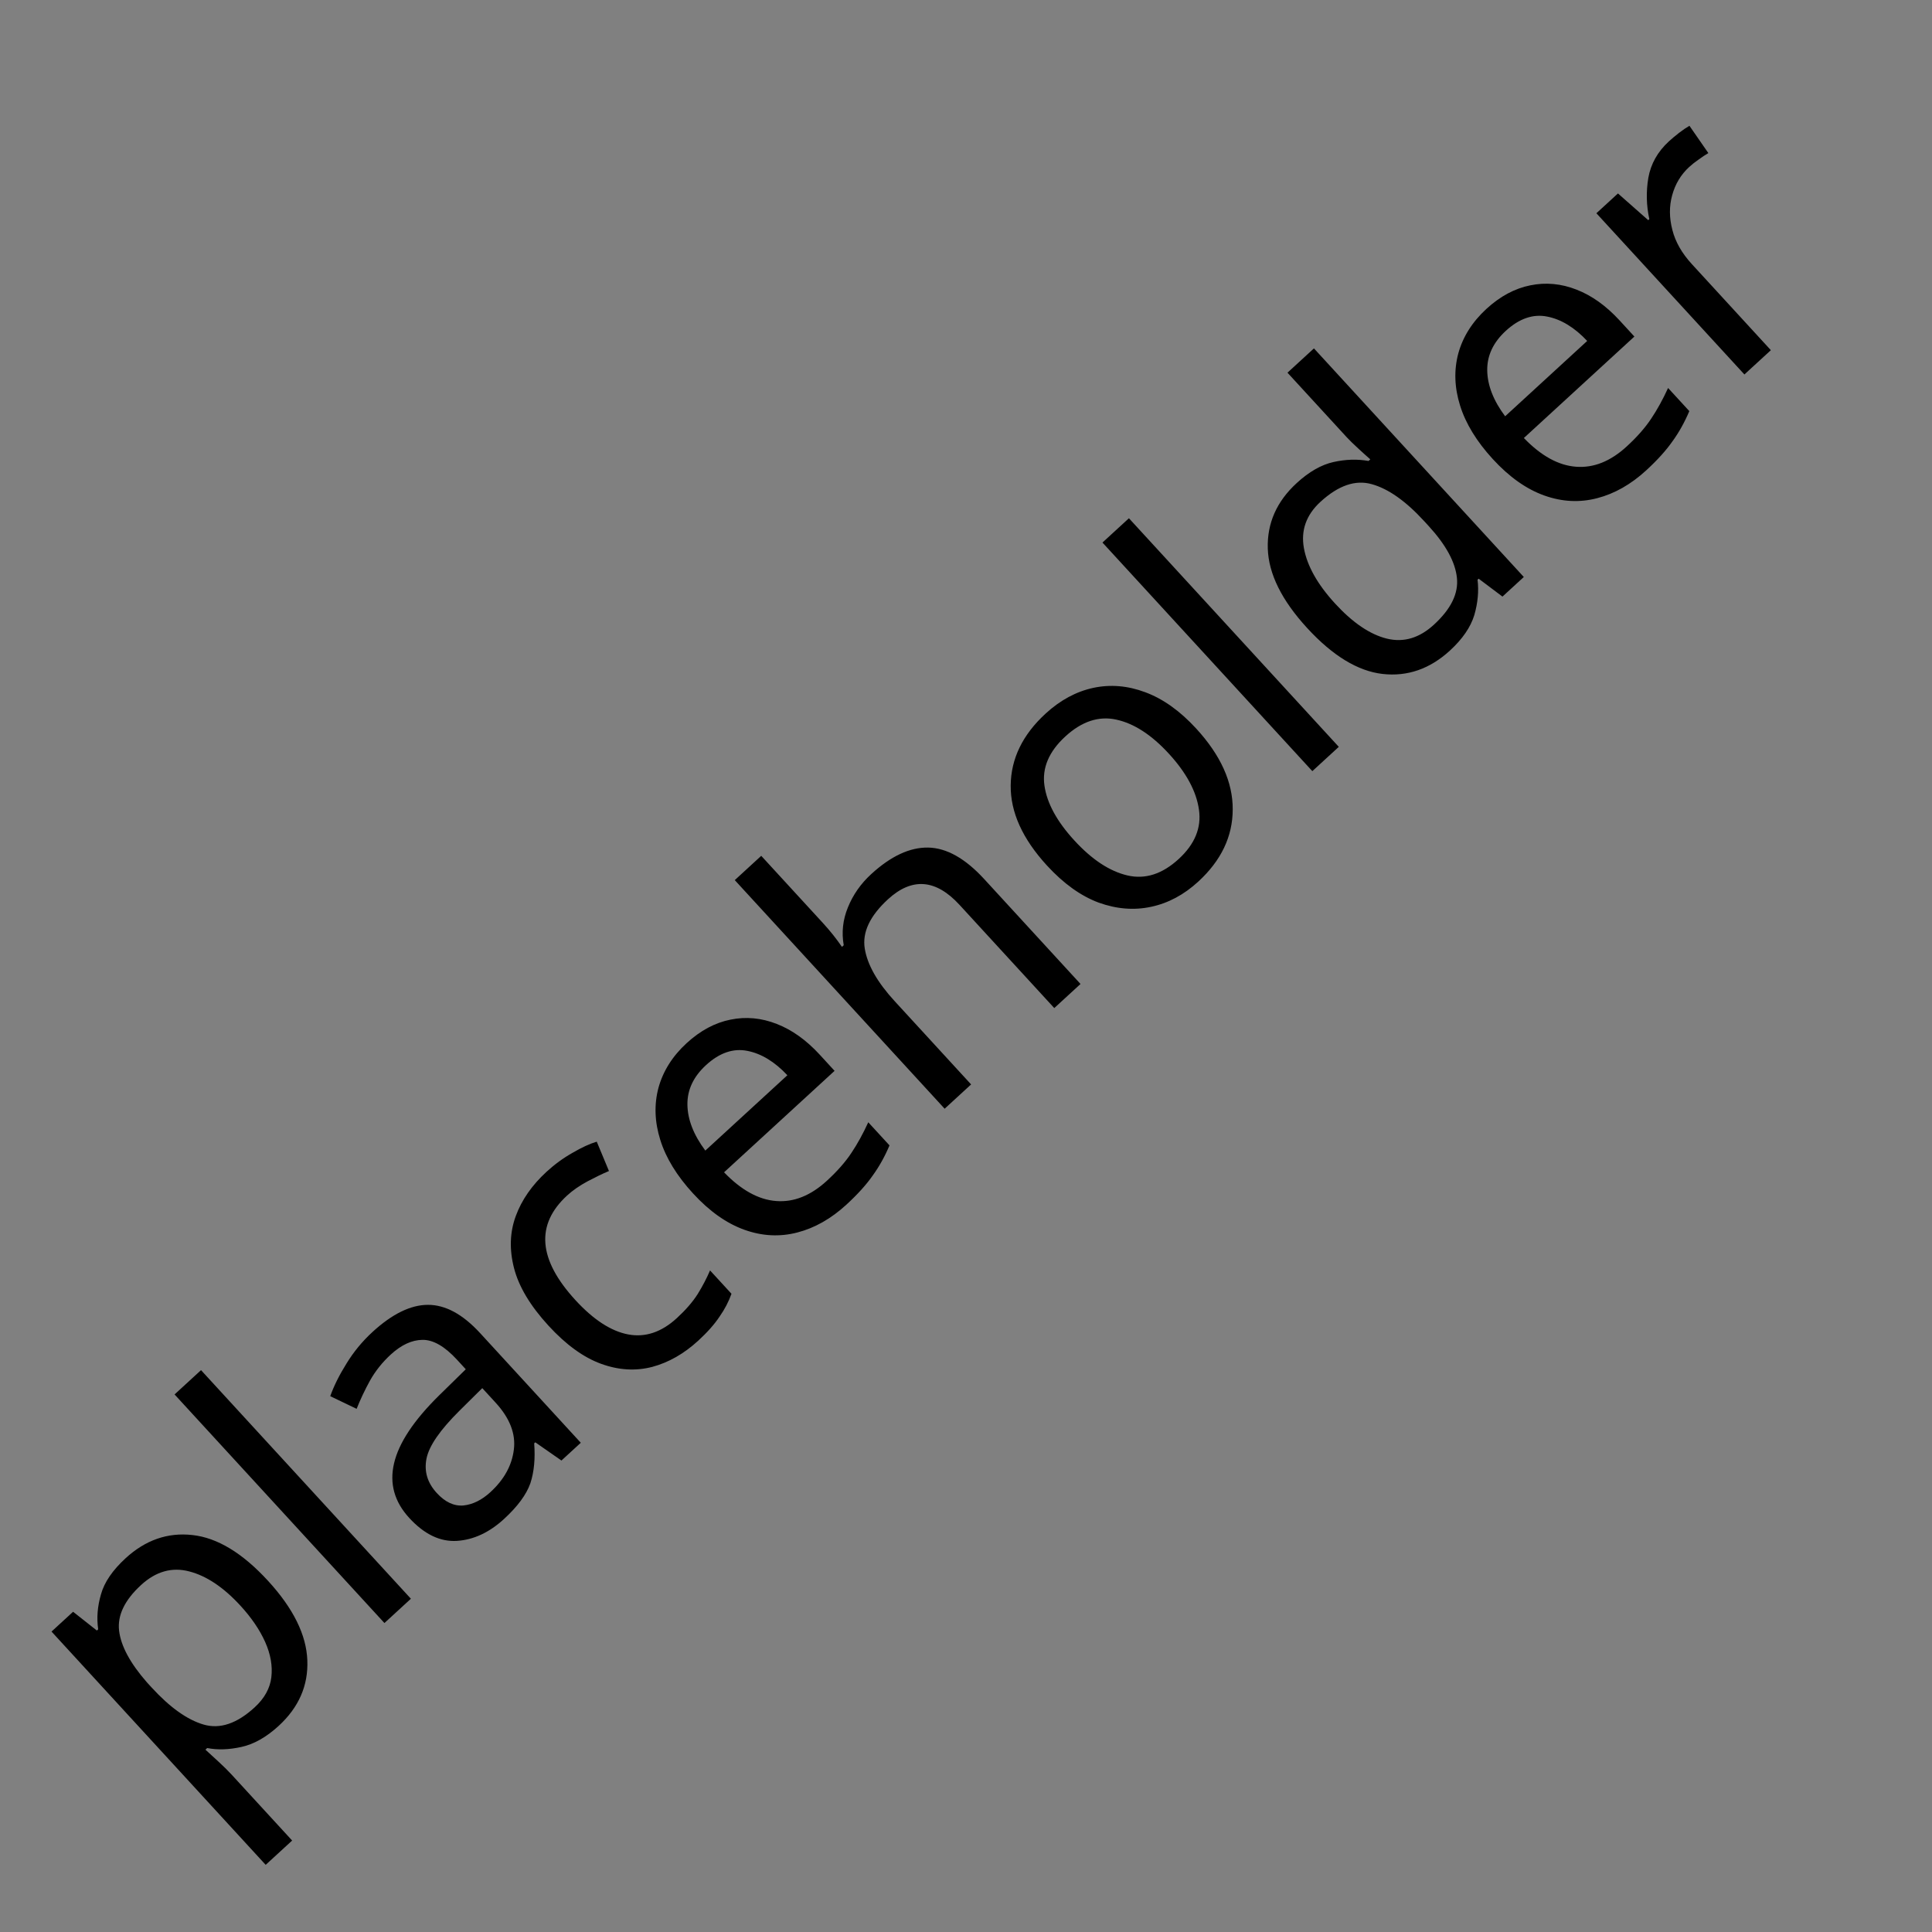
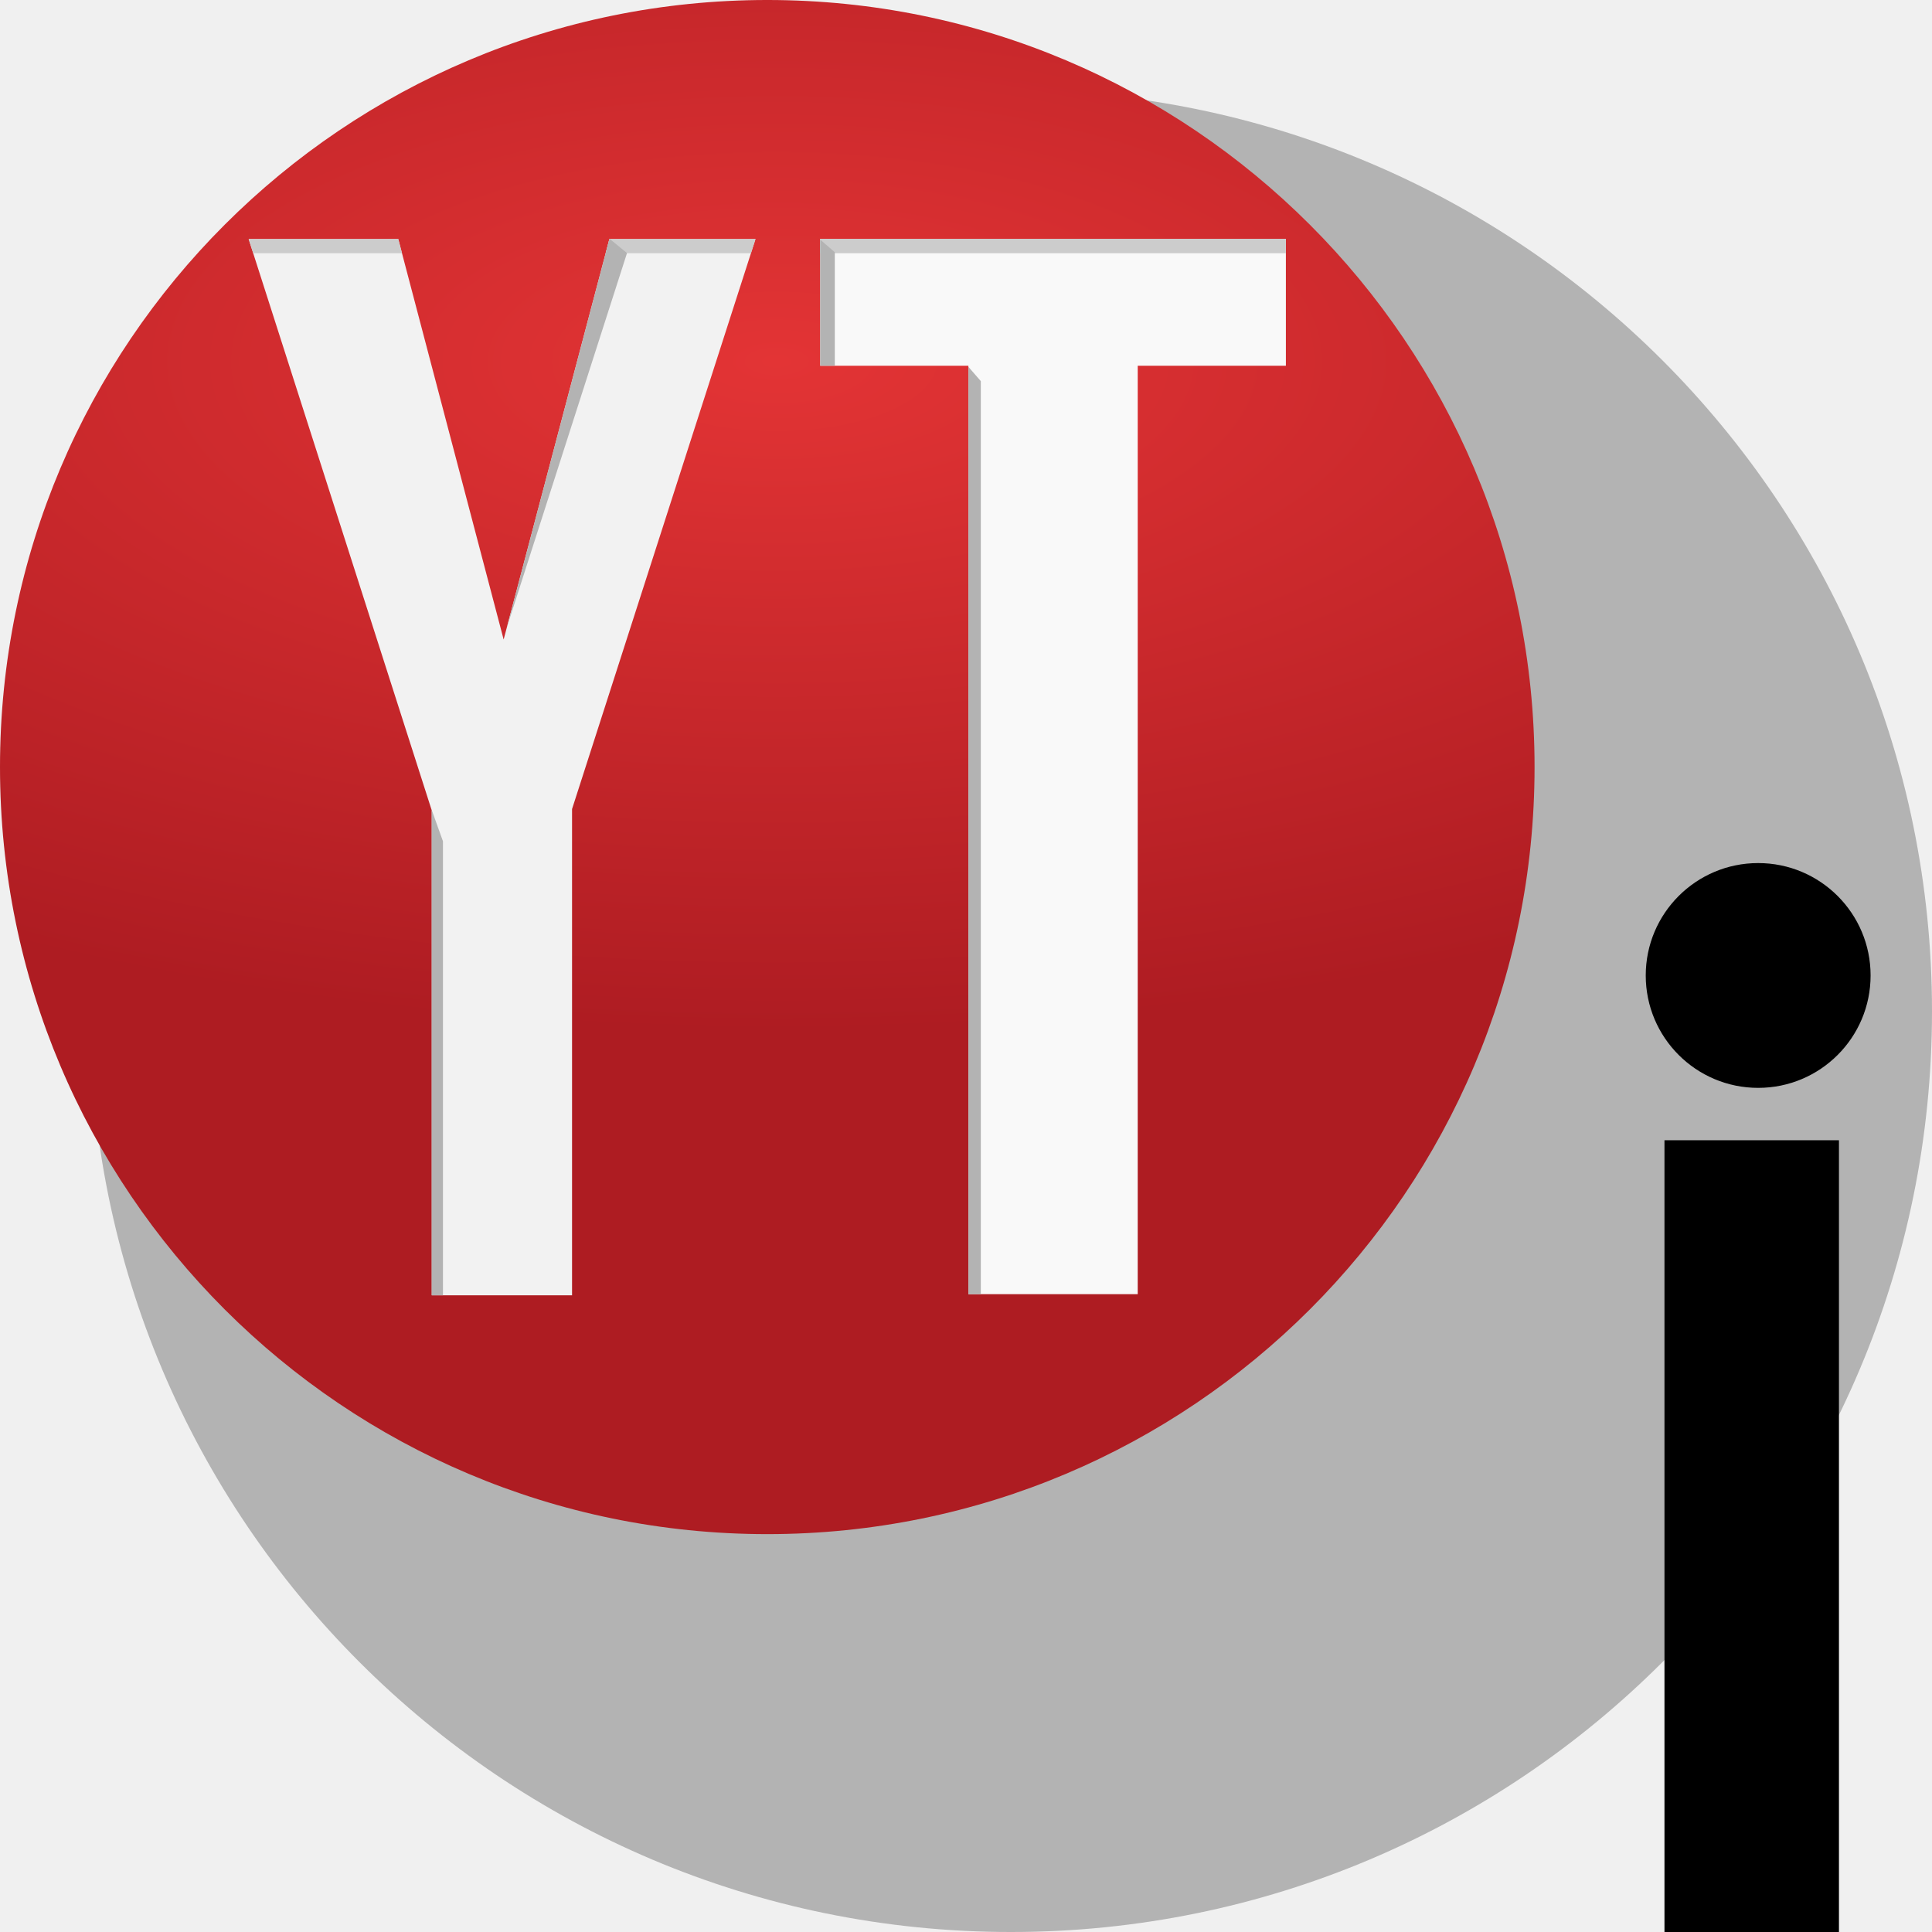
- <svg xmlns="http://www.w3.org/2000/svg" width="100" height="100" viewBox="0 0 100 100" id="svg2" version="1.1">
-   <defs id="defs4" />
+ <svg xmlns="http://www.w3.org/2000/svg" xmlns:xlink="http://www.w3.org/1999/xlink" width="100" height="100" viewBox="0 0 100 100" id="svg2" version="1.1">
+   <defs id="defs4">
+     <linearGradient id="linearGradient4187">
+       <stop style="stop-color:#e33435;stop-opacity:1" offset="0" id="stop4189" />
+       <stop style="stop-color:#ae1c22;stop-opacity:1" offset="1" id="stop4191" />
+     </linearGradient>
+     <radialGradient xlink:href="#linearGradient4187" id="radialGradient4193" cx="22.523" cy="988.309" fx="22.523" fy="988.309" r="36.25" gradientUnits="userSpaceOnUse" gradientTransform="matrix(1.2690135e-5,0.8744153,-2.006769,0,2024.253,954.5003)" />
+     <clipPath clipPathUnits="userSpaceOnUse" id="clipPath4227">
+       <path id="path4229" d="m 14.103,970.25 7.068,0 4.978,18.924 4.996,-18.924 6.903,0 -8.667,26.936 0,22.981 -6.629,0 0,-22.918 z" style="fill:#f2f2f2;fill-rule:evenodd;stroke:none;stroke-width:1px;stroke-linecap:butt;stroke-linejoin:miter;stroke-opacity:1" />
+     </clipPath>
+     <clipPath clipPathUnits="userSpaceOnUse" id="clipPath4233">
+       <path id="path4235" d="m 41.106,970.237 22,0 0,6 -7,0 0,43.875 -8,0 0,-43.875 -7,0 z" style="fill:#f9f9f9;fill-rule:evenodd;stroke:none;stroke-width:1px;stroke-linecap:butt;stroke-linejoin:miter;stroke-opacity:1" />
+     </clipPath>
+     <clipPath clipPathUnits="userSpaceOnUse" id="clipPath4241">
+       <path id="path4243" d="m 14.103,970.25 7.068,0 4.978,18.924 4.996,-18.924 6.903,0 -8.667,26.936 0,22.981 -6.629,0 0,-22.918 z" style="fill:#f2f2f2;fill-rule:evenodd;stroke:none;stroke-width:1px;stroke-linecap:butt;stroke-linejoin:miter;stroke-opacity:1" />
+     </clipPath>
+     <clipPath clipPathUnits="userSpaceOnUse" id="clipPath4247">
+       <path id="path4249" d="m 41.106,970.237 22,0 0,6 -7,0 0,43.875 -8,0 0,-43.875 -7,0 z" style="fill:#f9f9f9;fill-rule:evenodd;stroke:none;stroke-width:1px;stroke-linecap:butt;stroke-linejoin:miter;stroke-opacity:1" />
+     </clipPath>
+     <clipPath clipPathUnits="userSpaceOnUse" id="clipPath4259">
+       <path id="path4261" d="m 41.106,970.237 22,0 0,6 -7,0 0,43.875 -8,0 0,-43.875 -7,0 z" style="fill:#f9f9f9;fill-rule:evenodd;stroke:none;stroke-width:1px;stroke-linecap:butt;stroke-linejoin:miter;stroke-opacity:1" />
+     </clipPath>
+     <clipPath clipPathUnits="userSpaceOnUse" id="clipPath4267">
+       <path id="path4269" d="m 14.103,970.25 7.068,0 4.978,18.924 4.996,-18.924 6.903,0 -8.667,26.936 0,22.981 -6.629,0 0,-22.918 z" style="fill:#f2f2f2;fill-rule:evenodd;stroke:none;stroke-width:1px;stroke-linecap:butt;stroke-linejoin:miter;stroke-opacity:1" />
+     </clipPath>
+   </defs>
  <g id="layer1" transform="translate(0,-952.3622)">
-     <rect style="opacity:1;fill:#808080;fill-opacity:1;stroke:#ffffff;stroke-width:0;stroke-linecap:round;stroke-miterlimit:4;stroke-dasharray:none;stroke-opacity:1" id="rect4136" width="100" height="100" x="5.0091321e-006" y="952.362" />
-     <text xml:space="preserve" style="font-style:normal;font-weight:normal;font-size:21.127px;line-height:125%;font-family:sans-serif;letter-spacing:0px;word-spacing:0px;fill:#000000;fill-opacity:1;stroke:none;stroke-width:1px;stroke-linecap:butt;stroke-linejoin:miter;stroke-opacity:1" x="-701.02" y="776.881" id="text4138" transform="matrix(0.7366342,-0.6762914,0.6762914,0.7366342,0,0)">
-       <tspan id="tspan4140" x="-701.02" y="776.881">placeholder</tspan>
-     </text>
+     <g id="g4303" transform="matrix(1.059403,0,0,1.059104,-1.702703,-56.10865)">
+       <circle r="45" cy="1001.612" cx="51" id="path4301" style="opacity:1;fill:#b3b3b3;fill-opacity:1;stroke:none;stroke-width:0;stroke-linecap:round;stroke-miterlimit:4;stroke-dasharray:none;stroke-opacity:1" />
+       <g transform="translate(2.5,3.881985)" id="g4271">
+         <rect style="opacity:1;fill:#000000;fill-opacity:1;stroke:none;stroke-width:0;stroke-linecap:round;stroke-miterlimit:4;stroke-dasharray:none;stroke-opacity:1" id="rect4183" width="8.525" height="38.694" x="80.429" y="1004.036" />
+         <circle style="opacity:1;fill:#000000;fill-opacity:1;stroke:none;stroke-width:0;stroke-linecap:round;stroke-miterlimit:4;stroke-dasharray:none;stroke-opacity:1" id="path4185" cx="85.007" cy="995.983" r="5.493" />
+       </g>
+       <g transform="matrix(1.034136,0,0,1.034136,-2.787845,-37.59163)" id="g4285">
+         <circle style="opacity:1;fill:url(#radialGradient4193);fill-opacity:1;stroke:#ffffff;stroke-width:0;stroke-linecap:round;stroke-miterlimit:4;stroke-dasharray:none;stroke-opacity:1" id="path4136" cx="40.5" cy="993.362" r="36.25" />
+         <g id="g4275" transform="translate(1.895409,-1.840047)">
+           <path id="path4175" d="m 14.103,970.25 7.068,0 4.978,18.924 4.996,-18.924 6.903,0 -8.667,26.936 0,22.981 -6.629,0 0,-22.918 z" style="fill:#f2f2f2;fill-rule:evenodd;stroke:none;stroke-width:1px;stroke-linecap:butt;stroke-linejoin:miter;stroke-opacity:1" />
+           <path id="path4179" d="m 41.106,970.237 22,0 0,6 -7,0 0,43.875 -8,0 0,-43.875 -7,0 z" style="fill:#f9f9f9;fill-rule:evenodd;stroke:none;stroke-width:1px;stroke-linecap:butt;stroke-linejoin:miter;stroke-opacity:1" />
+           <path clip-path="url(#clipPath4241)" id="path4197" d="m 13.67,970.919 25.783,0 0.321,-1.263 -26.201,-0.253 z" style="fill:#cccccc;fill-rule:evenodd;stroke:none;stroke-width:1px;stroke-linecap:butt;stroke-linejoin:miter;stroke-opacity:1" />
+           <path clip-path="url(#clipPath4227)" id="path4201" d="m 26.201,988.912 5.777,-18.001 -2.573,-2.107 z" style="fill:#b3b3b3;fill-opacity:1;fill-rule:evenodd;stroke:none;stroke-width:1px;stroke-linecap:butt;stroke-linejoin:miter;stroke-opacity:1" />
+           <path clip-path="url(#clipPath4247)" style="fill:#cccccc;fill-rule:evenodd;stroke:none;stroke-width:1px;stroke-linecap:butt;stroke-linejoin:miter;stroke-opacity:1" d="m 40.124,970.919 25.783,0 0.321,-1.263 -26.201,-0.253 z" id="path4237" />
+           <path clip-path="url(#clipPath4233)" id="path4199" d="m 41.795,977.927 0,-7.055 -2.194,-1.894 -0.016,8.697 z" style="fill:#b3b3b3;fill-rule:evenodd;stroke:none;stroke-width:1px;stroke-linecap:butt;stroke-linejoin:miter;stroke-opacity:1" />
+           <path clip-path="url(#clipPath4259)" id="path4255" d="m 48.077,976.253 0.616,0.71 0,45.041 -4.943,-3.036 z" style="fill:#b3b3b3;fill-opacity:1;fill-rule:evenodd;stroke:none;stroke-width:1px;stroke-linecap:butt;stroke-linejoin:miter;stroke-opacity:1" />
+           <path clip-path="url(#clipPath4267)" id="path4263" d="m 22.679,997.028 0.603,1.68 0,23.118 -5.067,-4.375 z" style="fill:#b3b3b3;fill-opacity:1;fill-rule:evenodd;stroke:none;stroke-width:1px;stroke-linecap:butt;stroke-linejoin:miter;stroke-opacity:1" />
+         </g>
+       </g>
+     </g>
  </g>
</svg>
